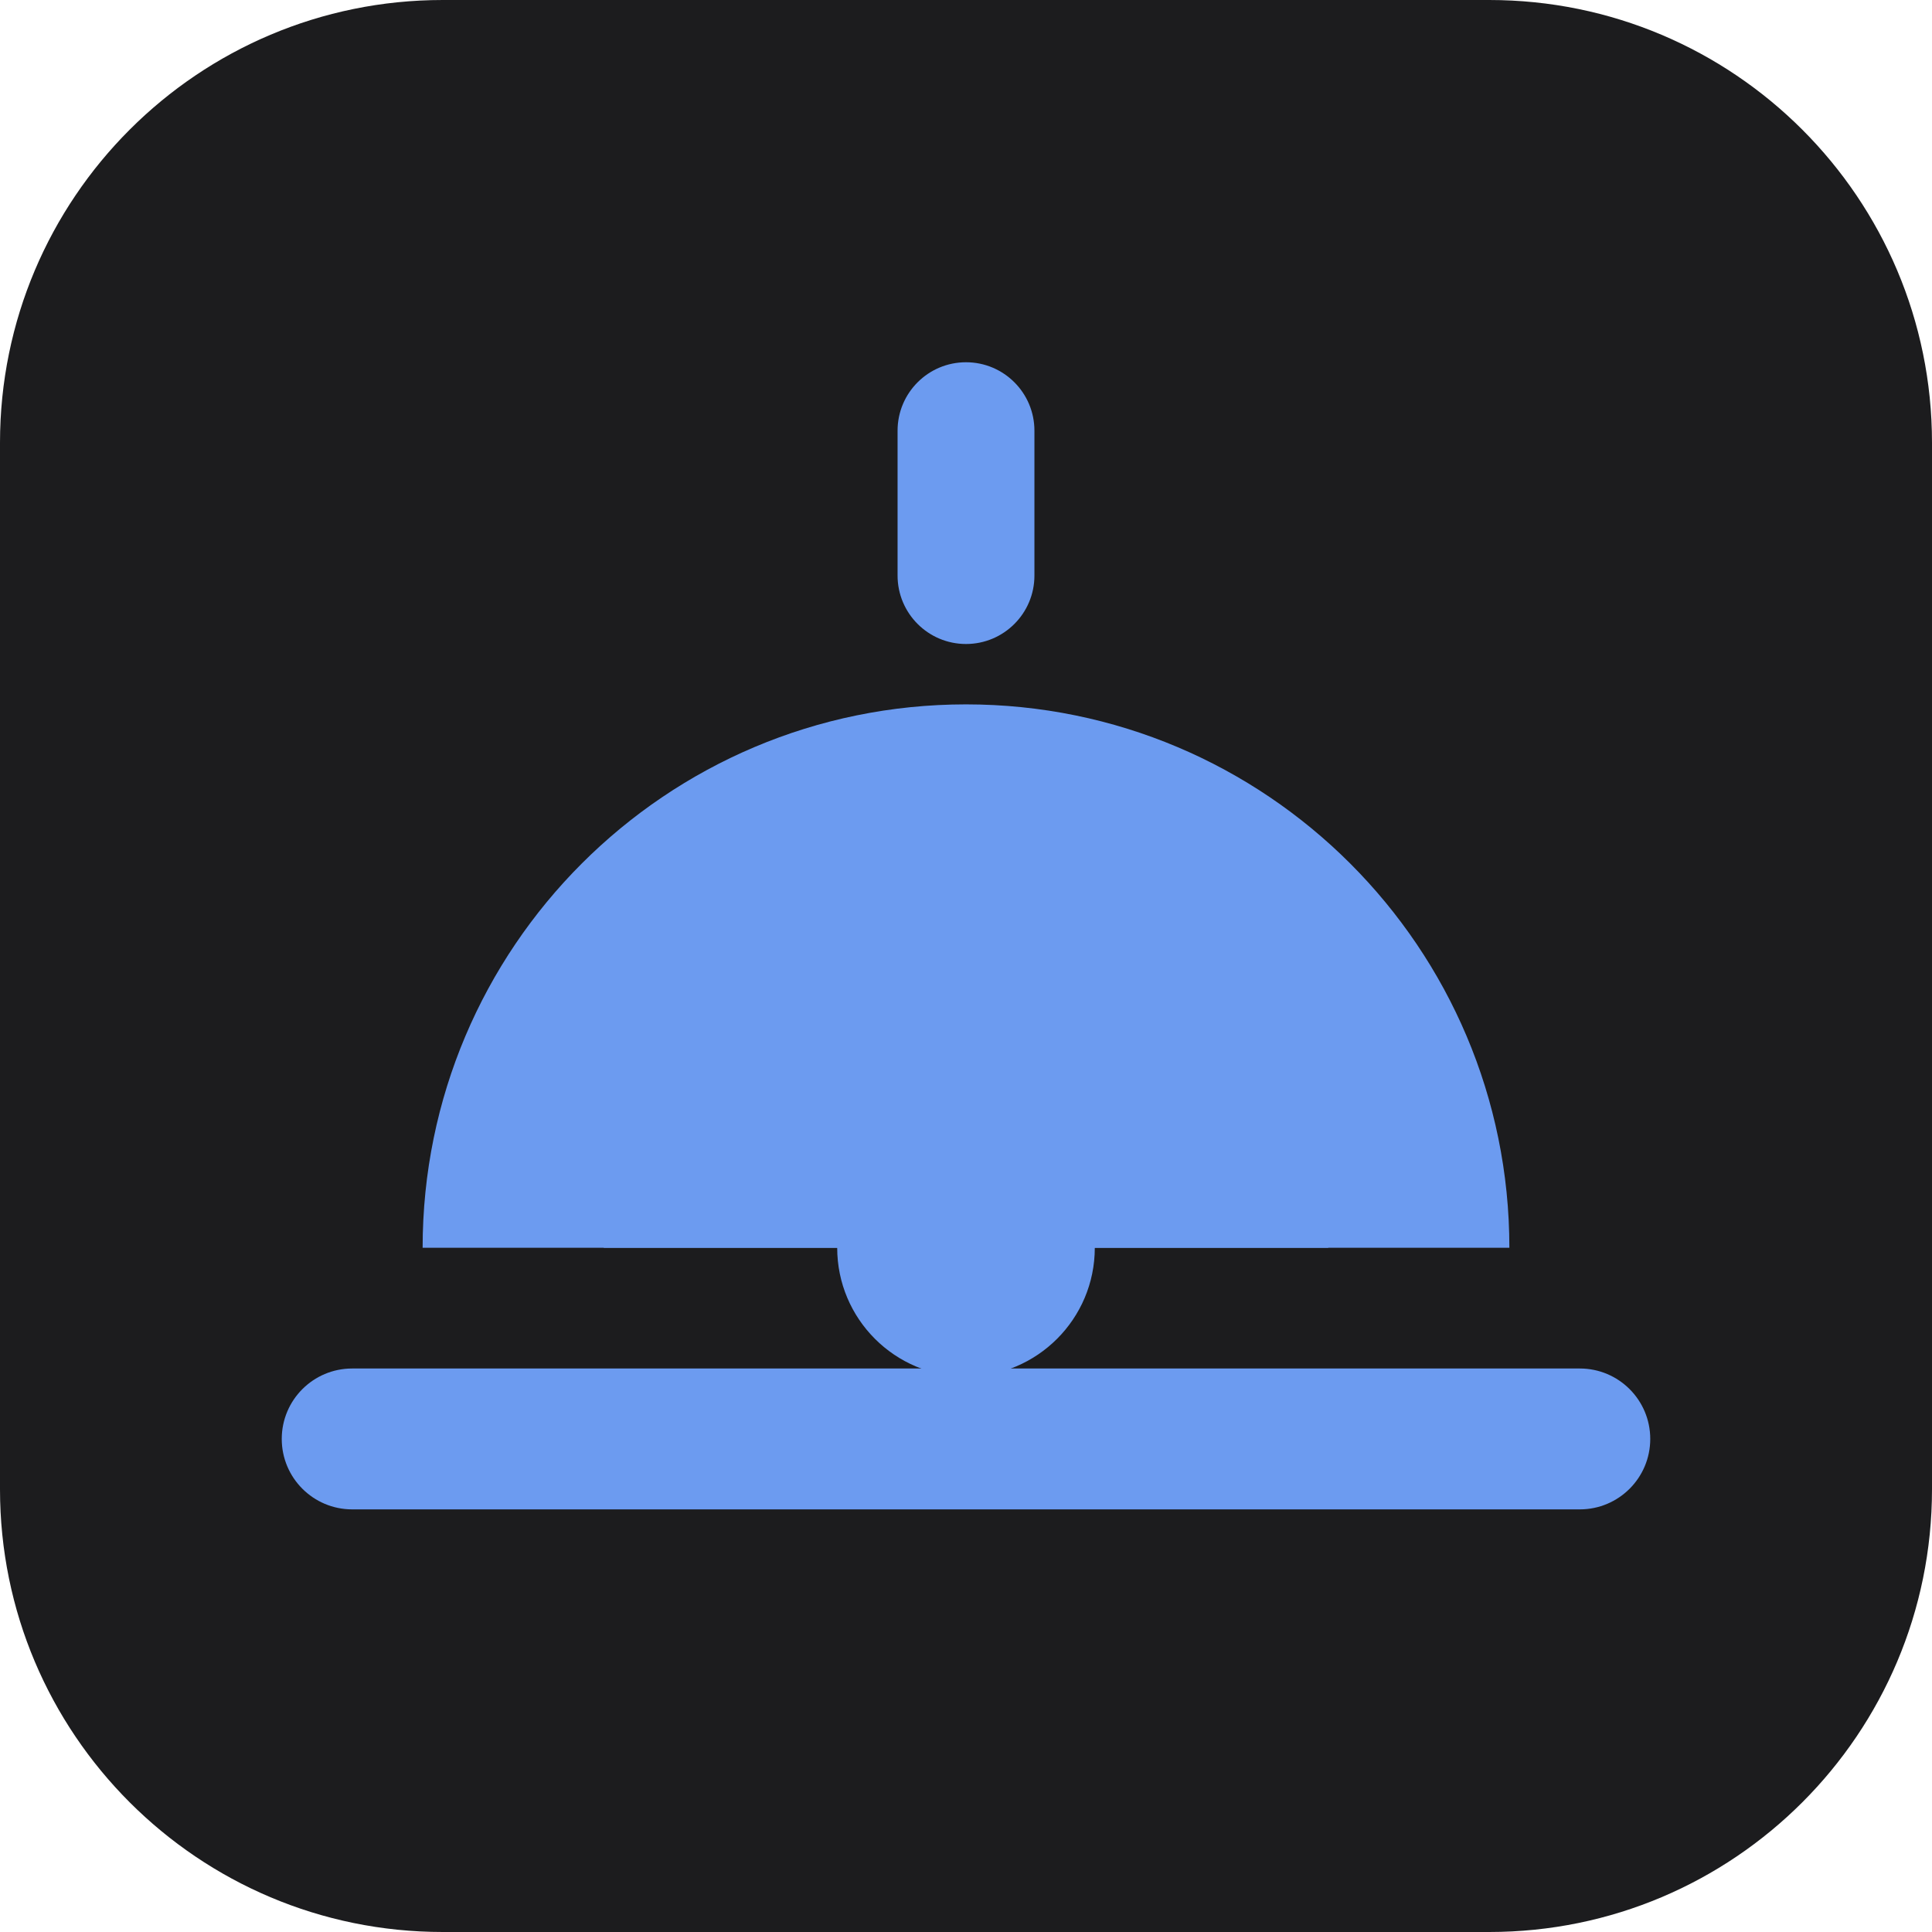
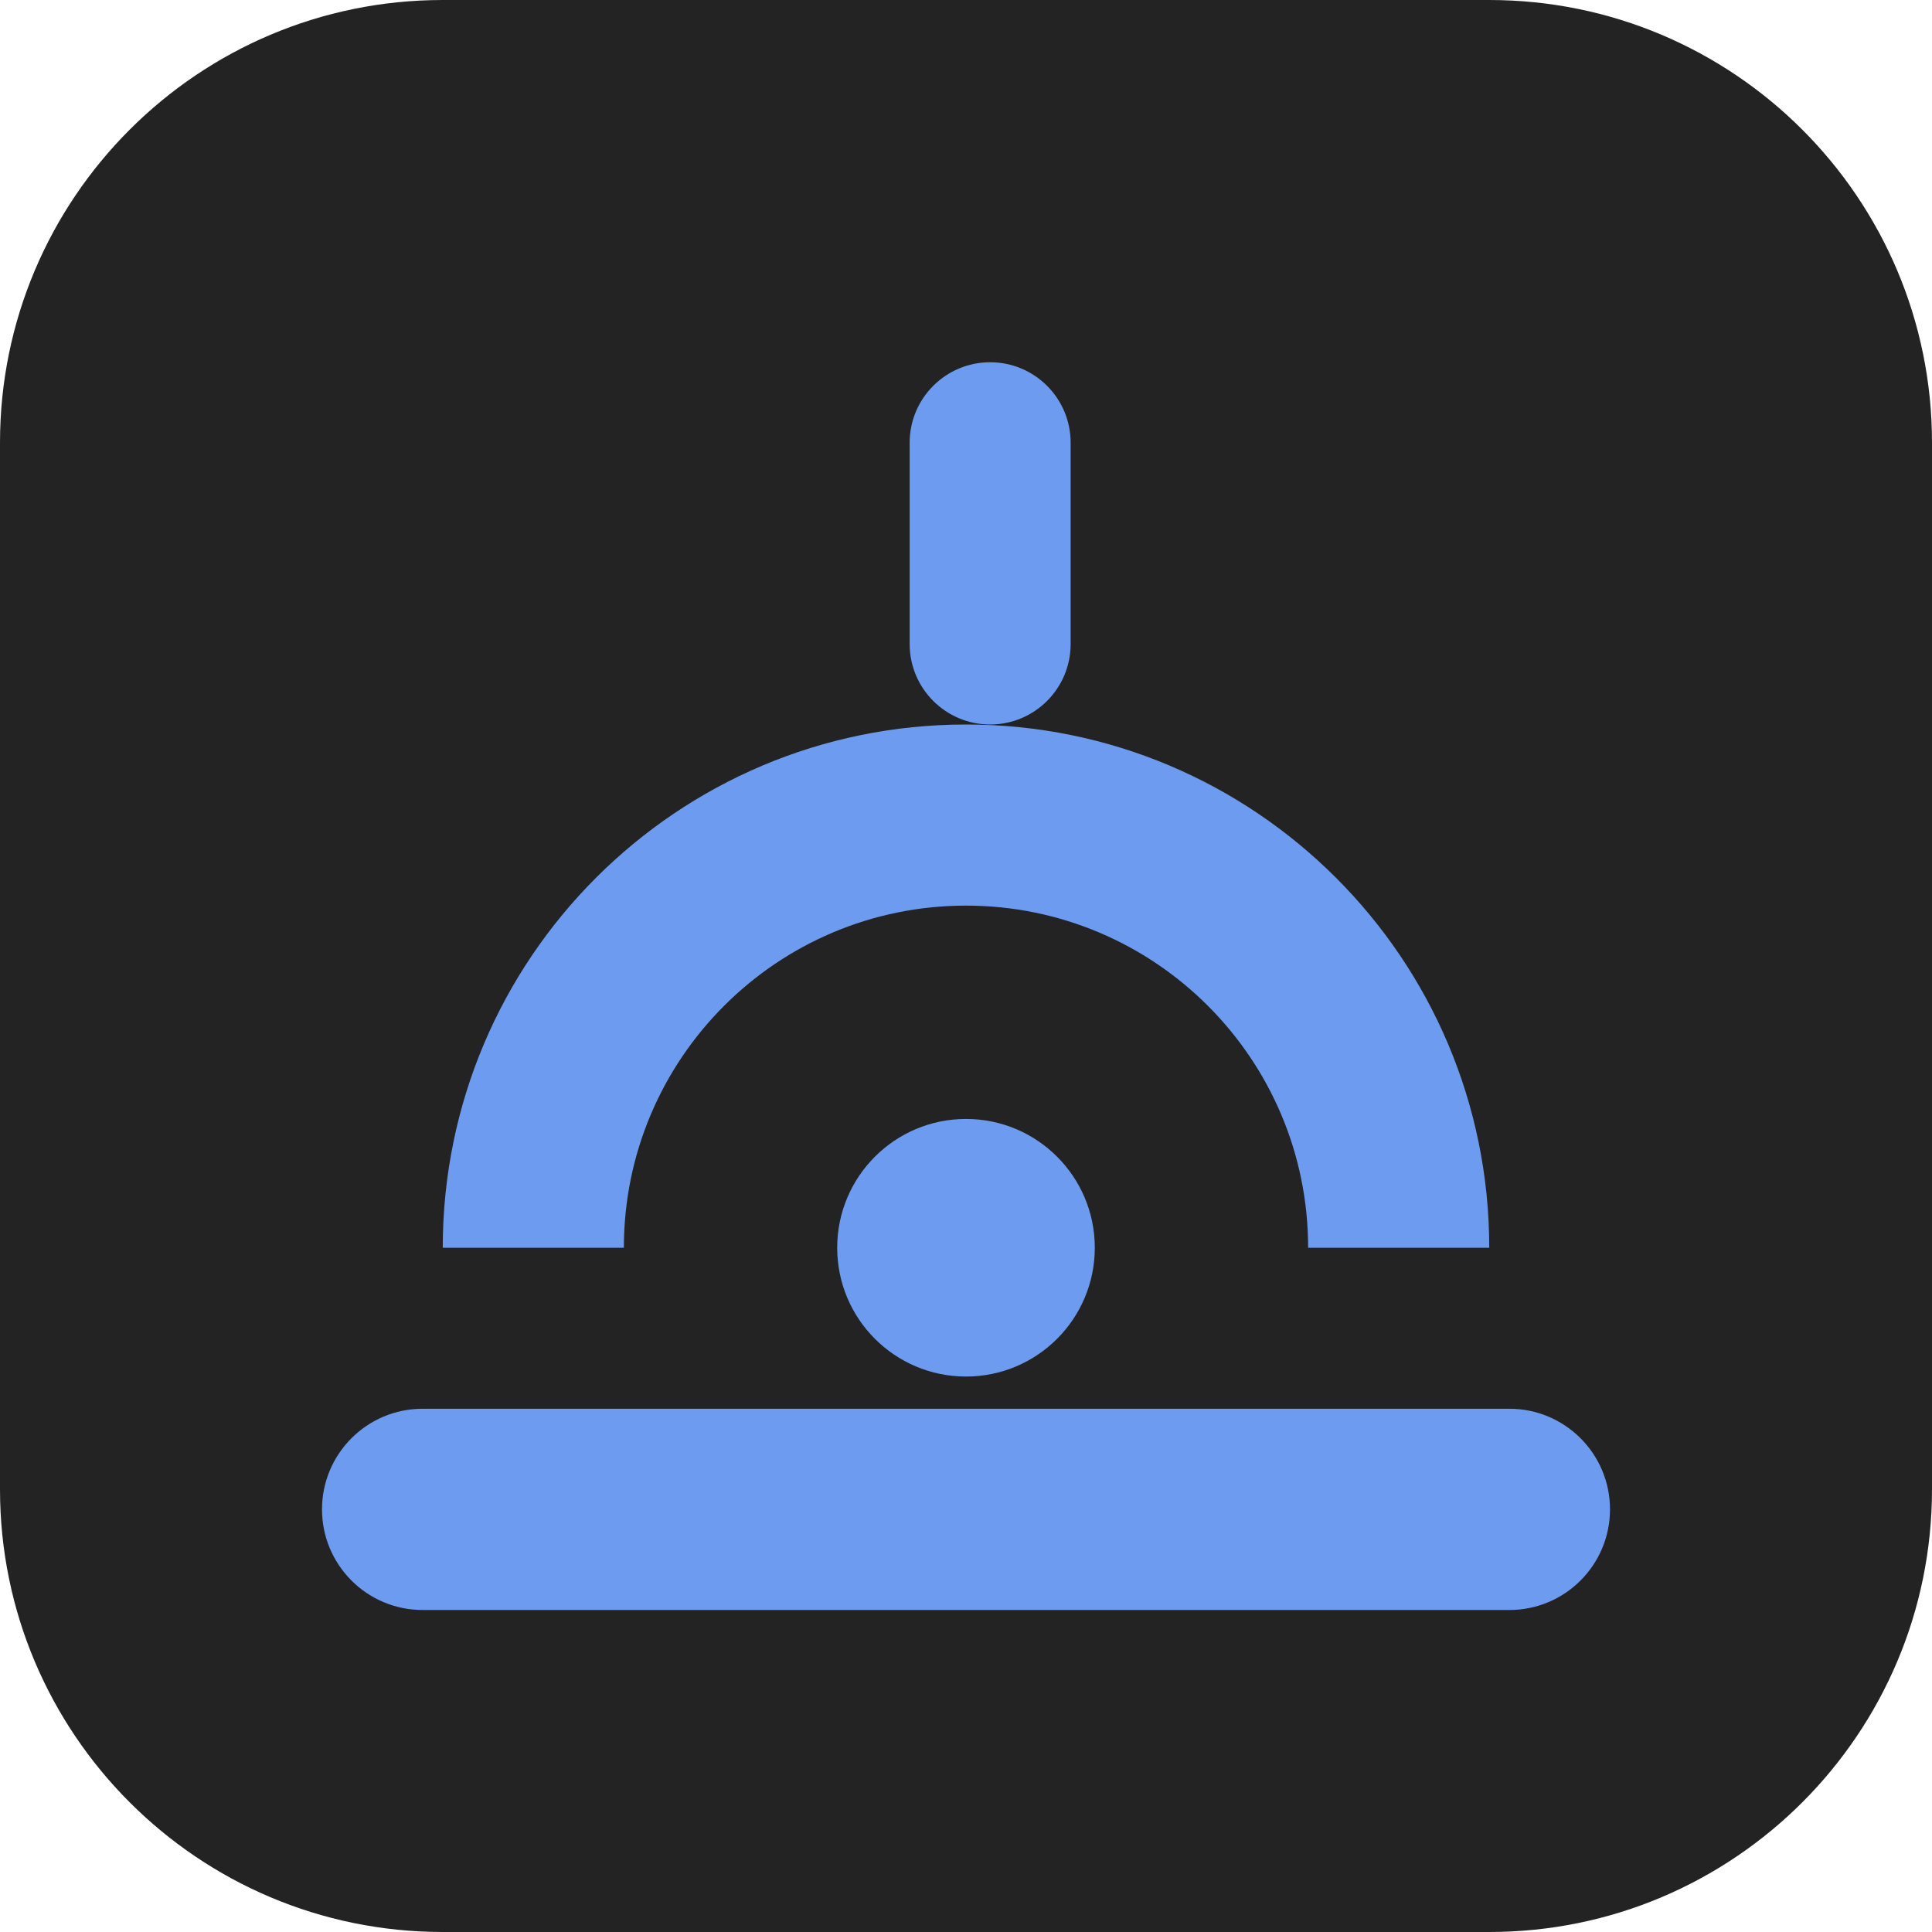
<svg xmlns="http://www.w3.org/2000/svg" viewBox="0 0 48 48" width="48" height="48">
  <style>
-     .bg { fill: #1c1c1e }
+     .bg { fill: #232323 }
    .ink { fill: #6c9bf0 }
    .cut { fill: #6c9bf0 }
  </style>
  <rect class="bg" width="48" height="48" rx="11" />
-   <rect class="ink" x="22.3" y="9" width="3.4" height="7" rx="1.7" />
-   <path class="ink" d="M10.5 31a13.5 13.5 0 0 1 27 0z" />
-   <path class="cut" d="M15 31a9 9 0 0 1 18 0z" />
+   <rect class="ink" x="22.6" y="9" width="4" height="9" rx="2" />
+   <path class="ink" fill-rule="evenodd" d="M11 31a13 13 0 0 1 26 0zM15.5 31a8.5 8.5 0 0 1 17 0z" />
  <circle class="ink" cx="24" cy="31" r="3.2" />
-   <rect class="ink" x="7" y="34" width="34" height="3.5" rx="1.75" />
+   <rect class="ink" x="8" y="35" width="32" height="5" rx="2.5" />
</svg>
